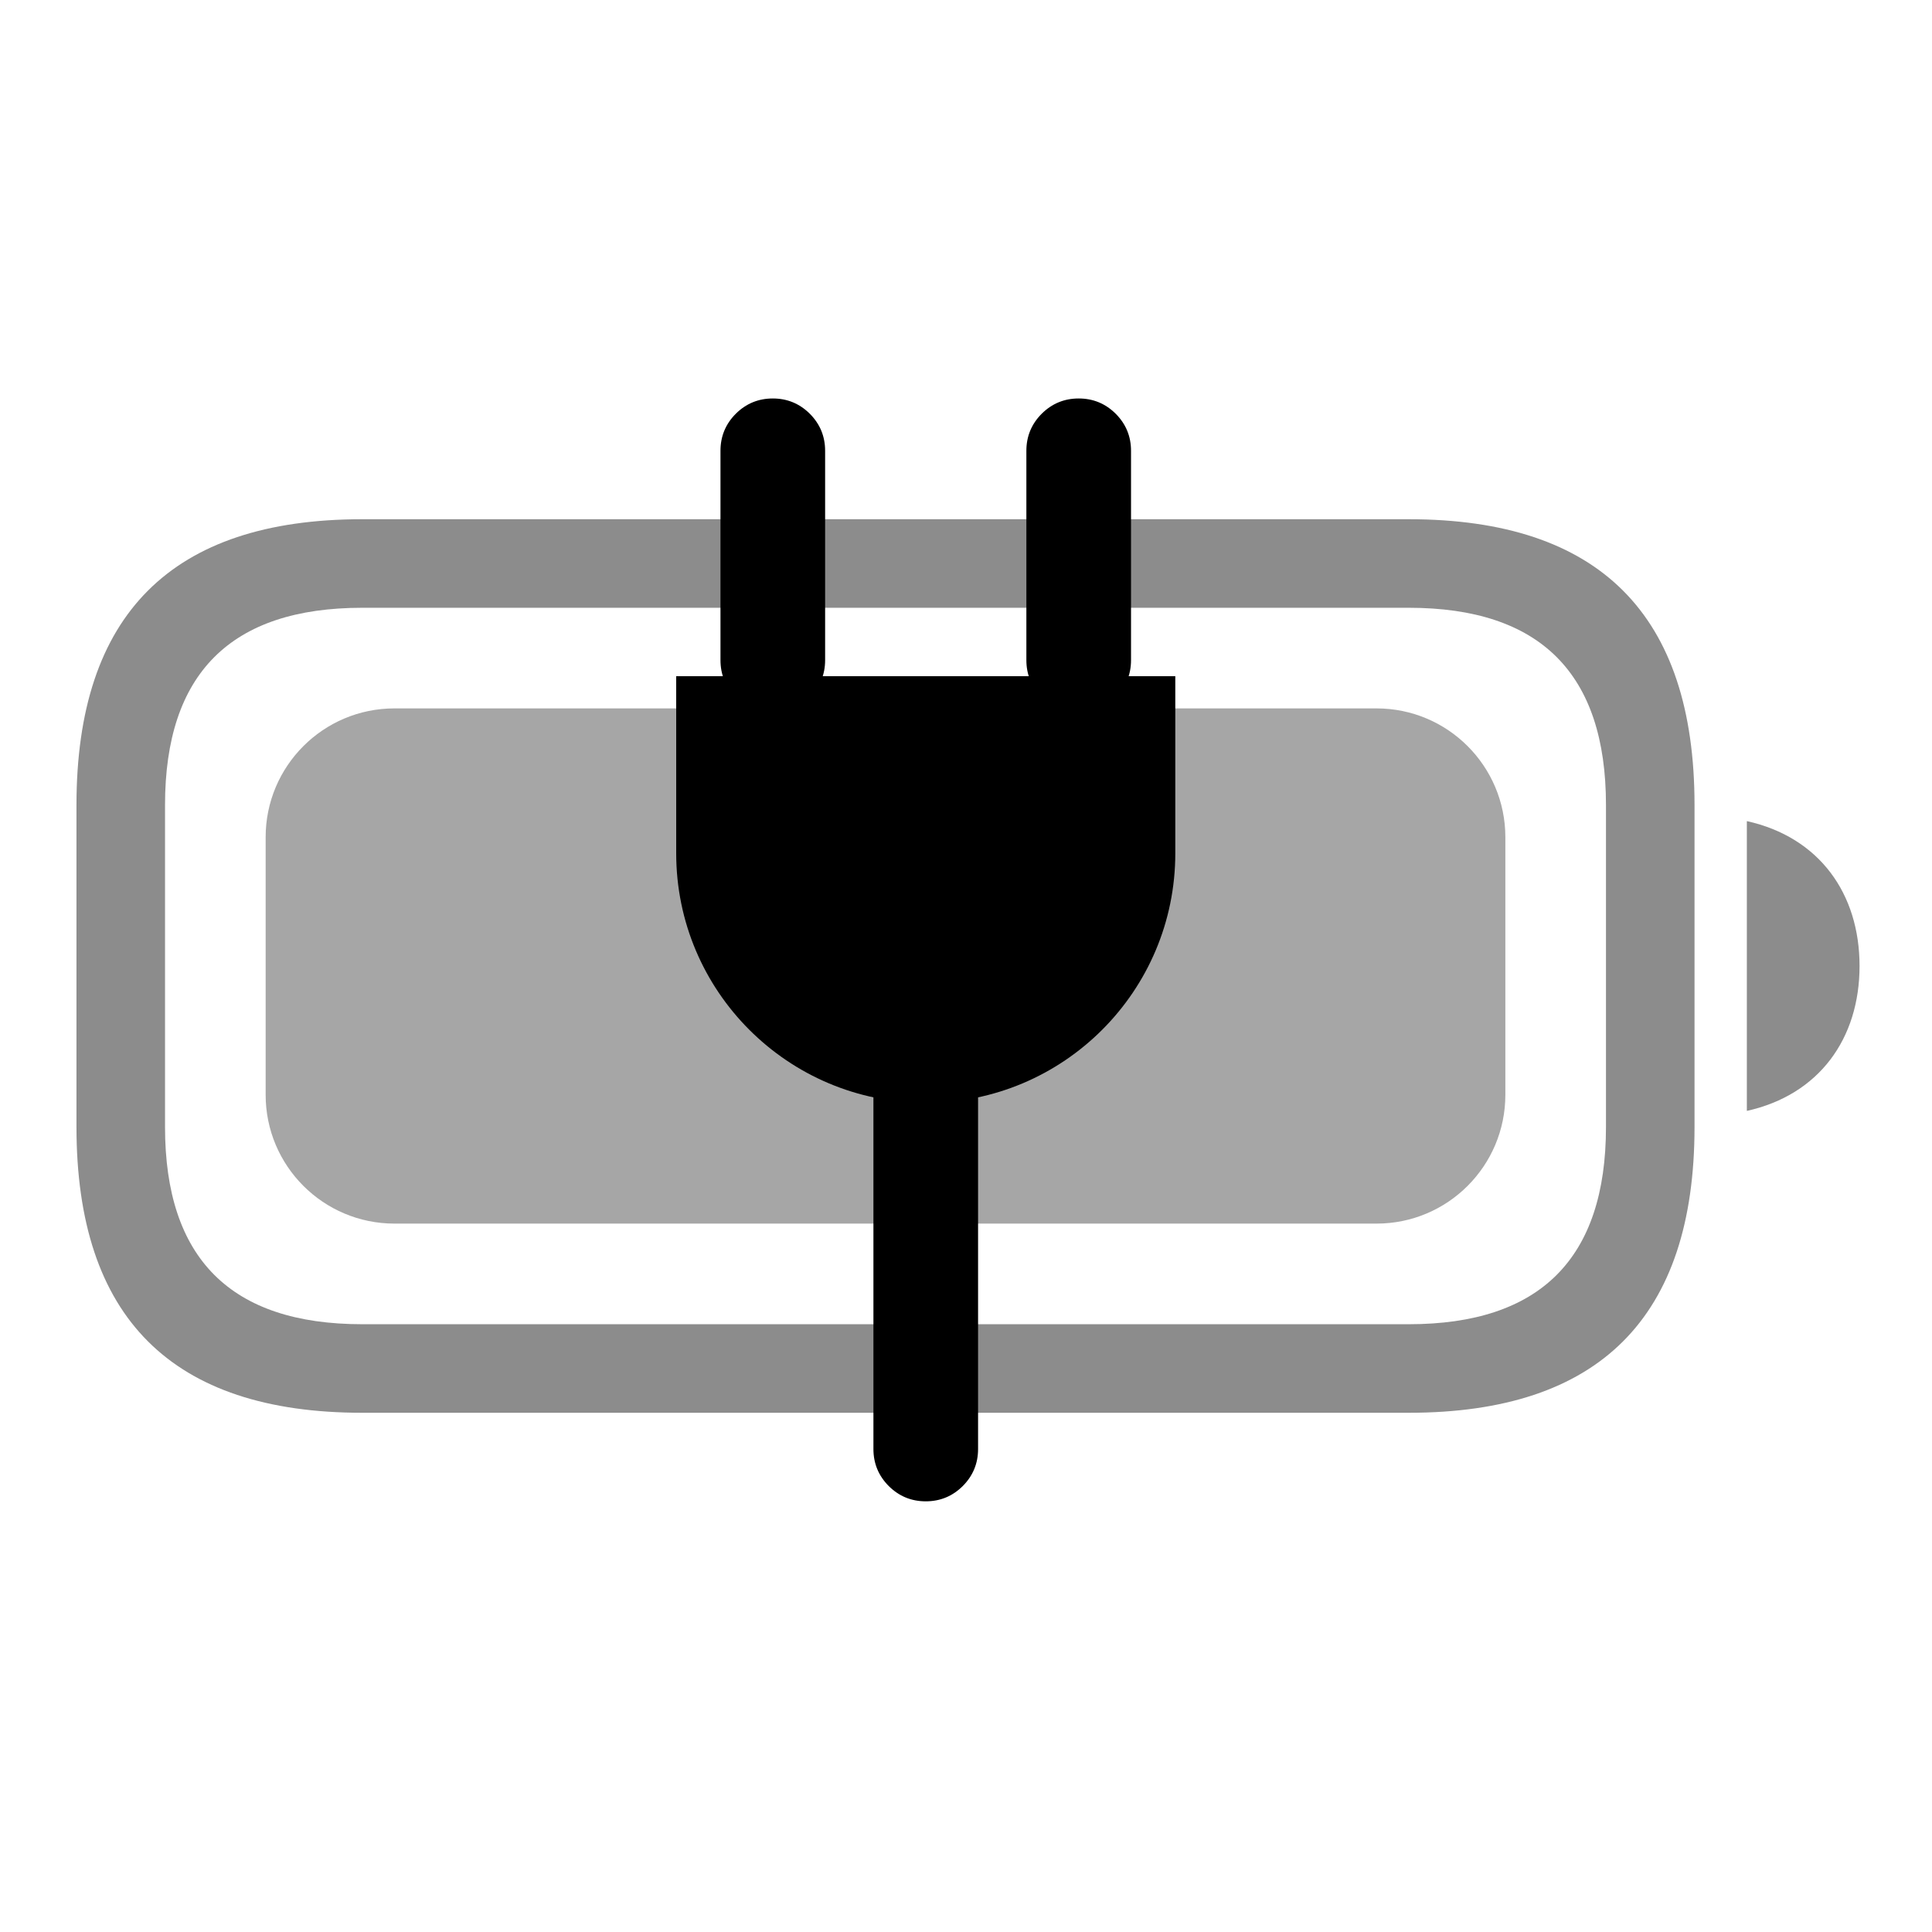
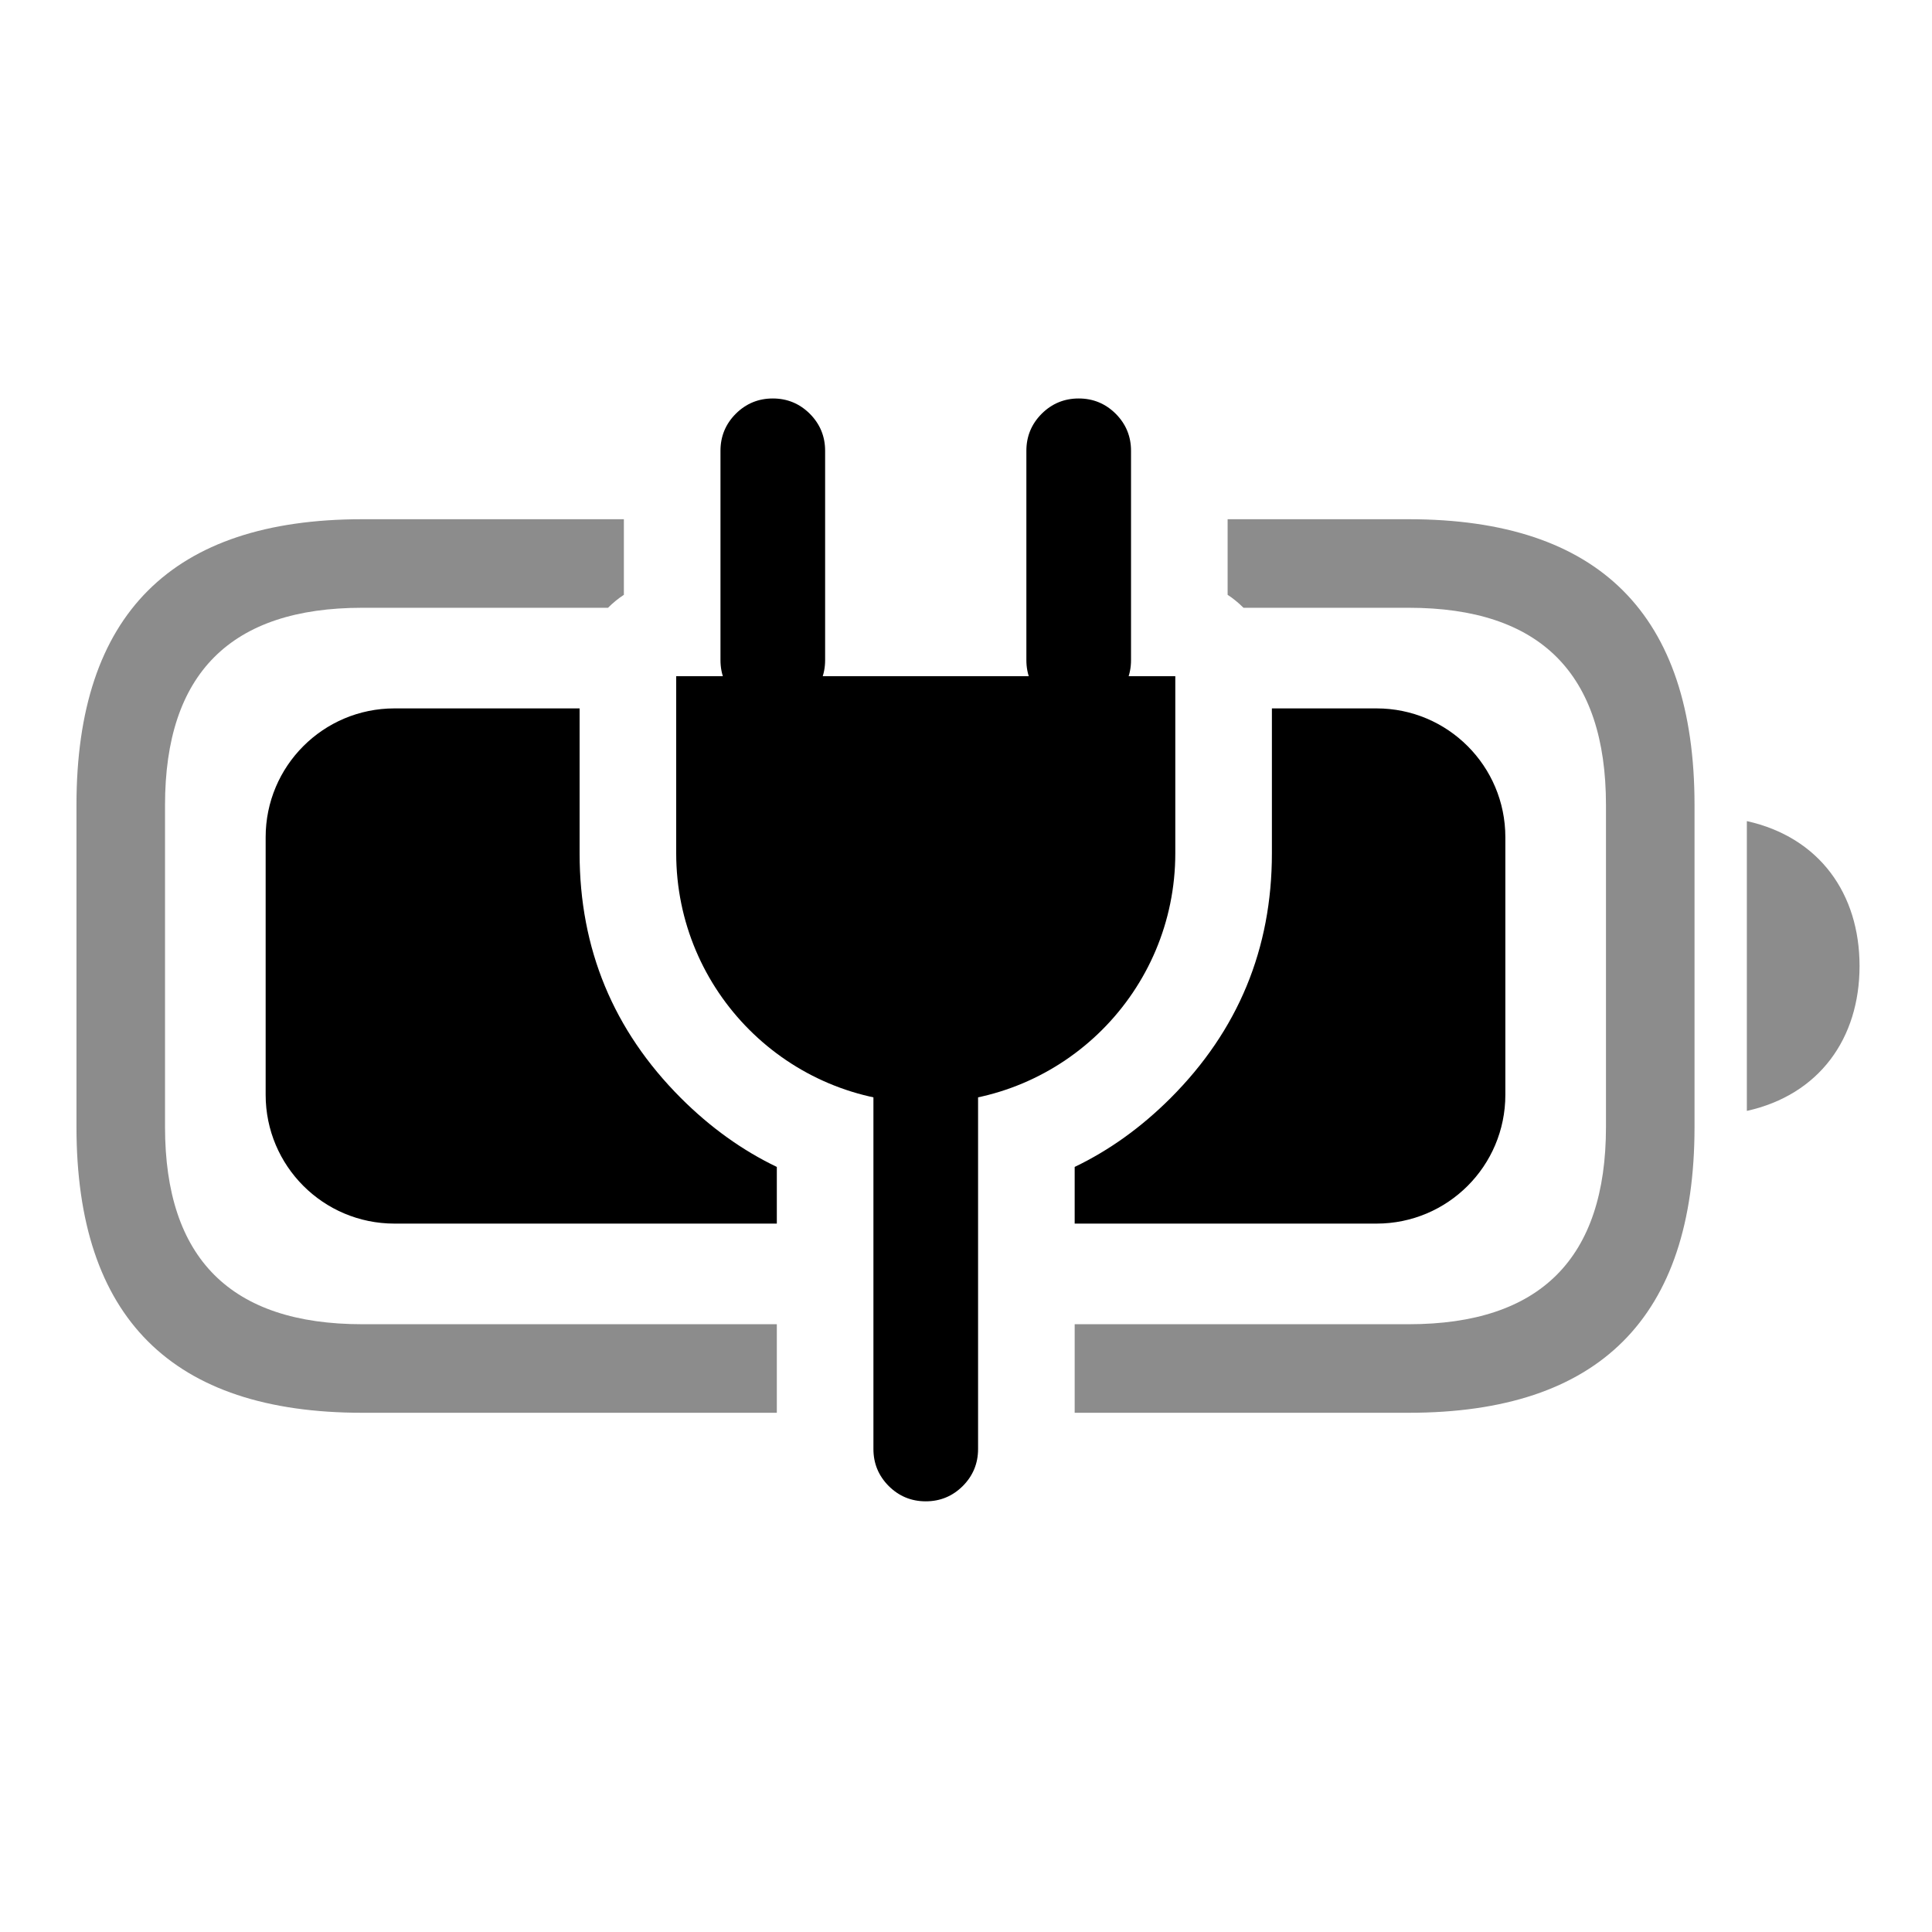
<svg xmlns="http://www.w3.org/2000/svg" width="24" height="24" viewBox="0 0 24 24">
-   <path fill="#000" opacity="0.45" d="M4.5,6.45 L17.5,6.45 Q21.05,6.45 21.05,10 L21.05,14 Q21.05,17.55 17.5,17.55 L4.5,17.55 Q0.95,17.55 0.95,14 L0.95,10 Q0.95,6.45 4.5,6.45 Z M4.5,7.55 Q2.05,7.55 2.05,10 L2.05,14 Q2.05,16.45 4.5,16.45 L17.5,16.45 Q19.95,16.45 19.95,14 L19.95,10 Q19.95,7.55 17.5,7.55 Z" />
+   <path fill="#000" opacity="0.45" d="M4.5,6.45 L7.75,6.45 L7.75,7.389 Q7.646,7.457 7.553,7.55 L4.5,7.55 Q2.05,7.55 2.05,10 L2.05,14 Q2.05,16.45 4.5,16.45 L9.65,16.45 L9.65,17.55 L4.5,17.55 Q0.95,17.55 0.95,14 L0.95,10 Q0.95,6.45 4.5,6.45 Z M13.35,16.45 L17.5,16.45 Q19.95,16.45 19.95,14 L19.95,10 Q19.95,7.55 17.5,7.55 L15.447,7.55 Q15.354,7.457 15.25,7.389 L15.25,6.45 L17.5,6.45 Q21.05,6.45 21.05,10 L21.05,14 Q21.05,17.55 17.5,17.55 L13.35,17.55 Z" />
  <path fill="#000" opacity="0.45" d="M21.7,10.2 C22.6,10.4 23.1,11.1 23.1,12 C23.1,12.9 22.6,13.6 21.7,13.8 Z" />
-   <path fill="#000" opacity="0.35" d="M4.9,8.8 L17.1,8.8 A1.6 1.6 0 0 1 18.7,10.4 L18.7,13.6 A1.6 1.6 0 0 1 17.1,15.2 L4.9,15.2 A1.6 1.6 0 0 1 3.3,13.6 L3.3,10.4 A1.6 1.6 0 0 1 4.9,8.8 Z" />
+   <path fill="#000" d="M4.9,8.8 L7.2,8.8 L7.2,10.6 Q7.2,12.381 8.459,13.641 Q9.006,14.187 9.65,14.496 L9.65,15.2 L4.9,15.2 C4.016,15.2 3.3,14.484 3.3,13.6 L3.3,10.4 C3.3,9.516 4.016,8.8 4.9,8.8 Z M13.35,15.2 L13.35,14.496 Q13.994,14.187 14.541,13.641 Q15.8,12.381 15.8,10.6 L15.8,8.8 L17.1,8.8 C17.984,8.8 18.7,9.516 18.7,10.4 L18.7,13.6 C18.7,14.484 17.984,15.2 17.1,15.2 Z" />
  <path fill="#000" d="M10.25,5.6 L10.25,8.2 Q10.25,8.469 10.06,8.66 Q9.869,8.85 9.6,8.85 Q9.331,8.85 9.14,8.66 Q8.95,8.469 8.95,8.2 L8.95,5.6 Q8.95,5.331 9.14,5.14 Q9.331,4.95 9.6,4.95 Q9.869,4.95 10.06,5.14 Q10.25,5.331 10.25,5.6 Z M14.05,5.6 L14.05,8.2 Q14.05,8.469 13.86,8.66 Q13.669,8.85 13.4,8.85 Q13.131,8.85 12.94,8.66 Q12.75,8.469 12.75,8.2 L12.75,5.6 Q12.75,5.331 12.94,5.14 Q13.131,4.95 13.4,4.95 Q13.669,4.95 13.86,5.14 Q14.05,5.331 14.05,5.6 Z" />
  <path fill="#000" d="M8.4,8.4 L14.6,8.4 L14.6,10.6 A3.1 3.1 0 0 1 11.5,13.7 A3.1 3.1 0 0 1 8.4,10.6 Z" />
  <path fill="#000" d="M12.15,13.6 L12.15,18 Q12.15,18.269 11.96,18.46 Q11.769,18.65 11.5,18.65 Q11.231,18.65 11.04,18.46 Q10.85,18.269 10.85,18 L10.85,13.6 Q10.85,13.331 11.04,13.14 Q11.231,12.95 11.5,12.95 Q11.769,12.95 11.96,13.14 Q12.15,13.331 12.15,13.6 Z" />
</svg>
